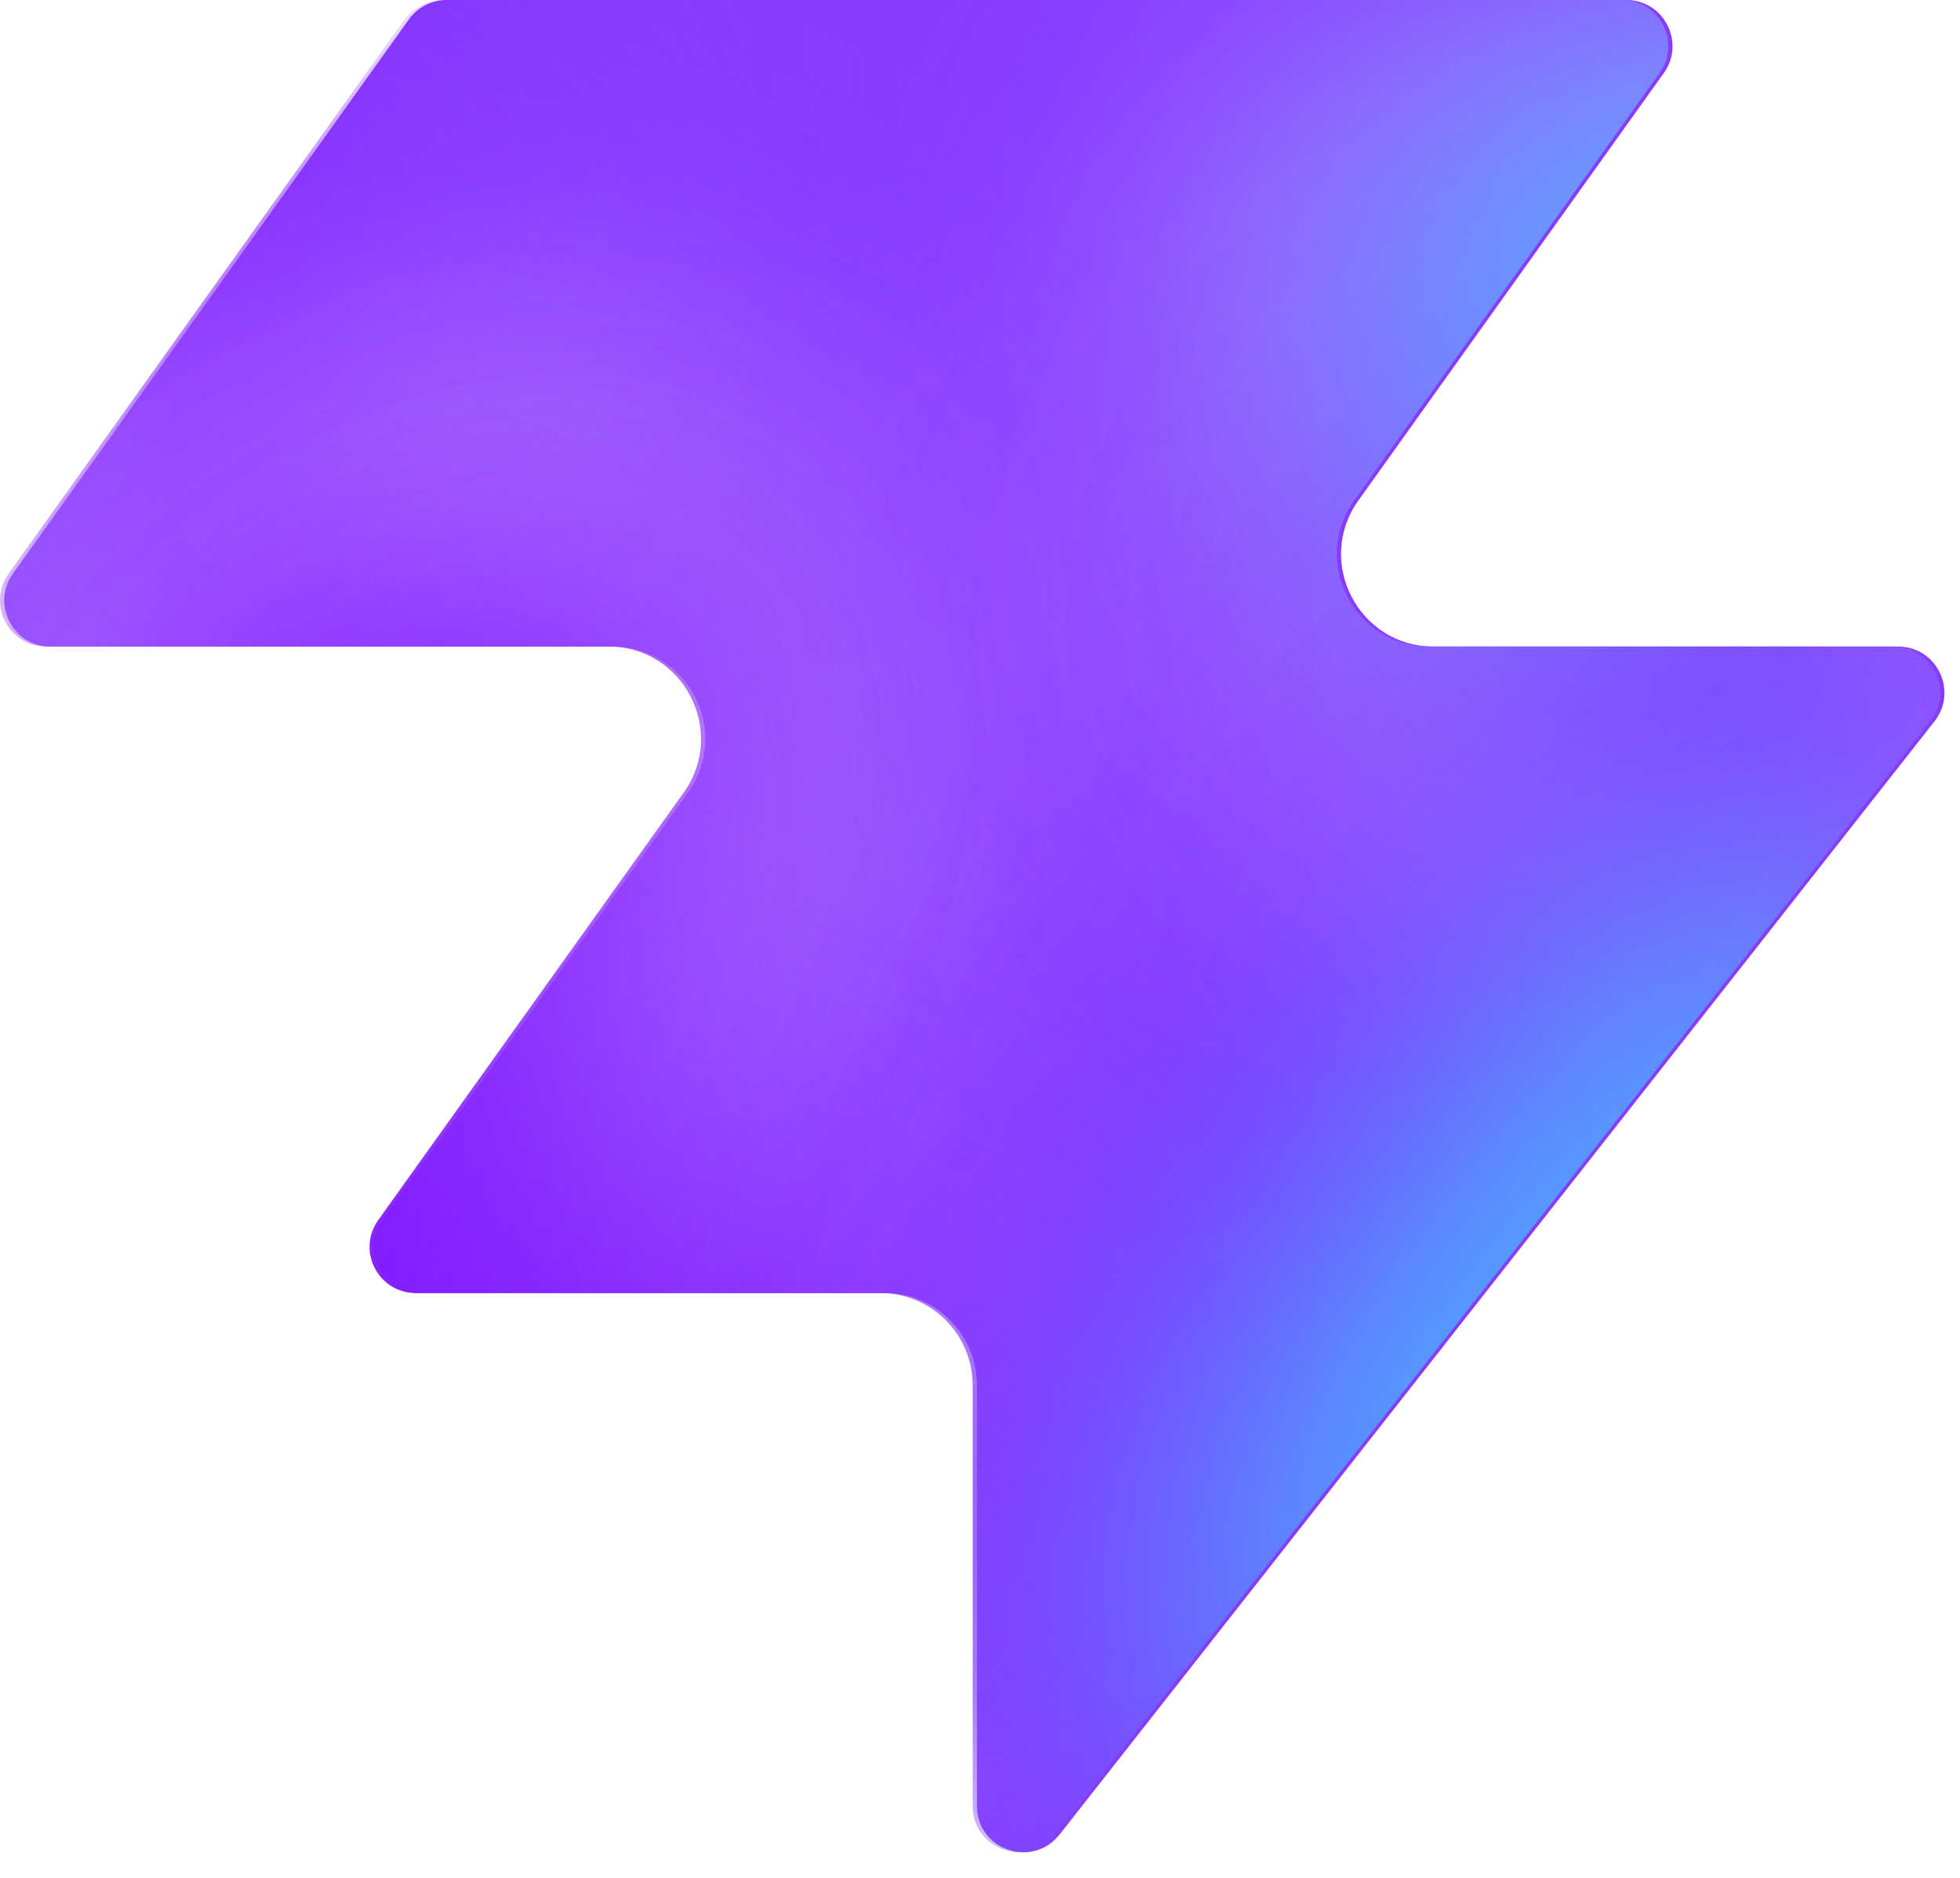
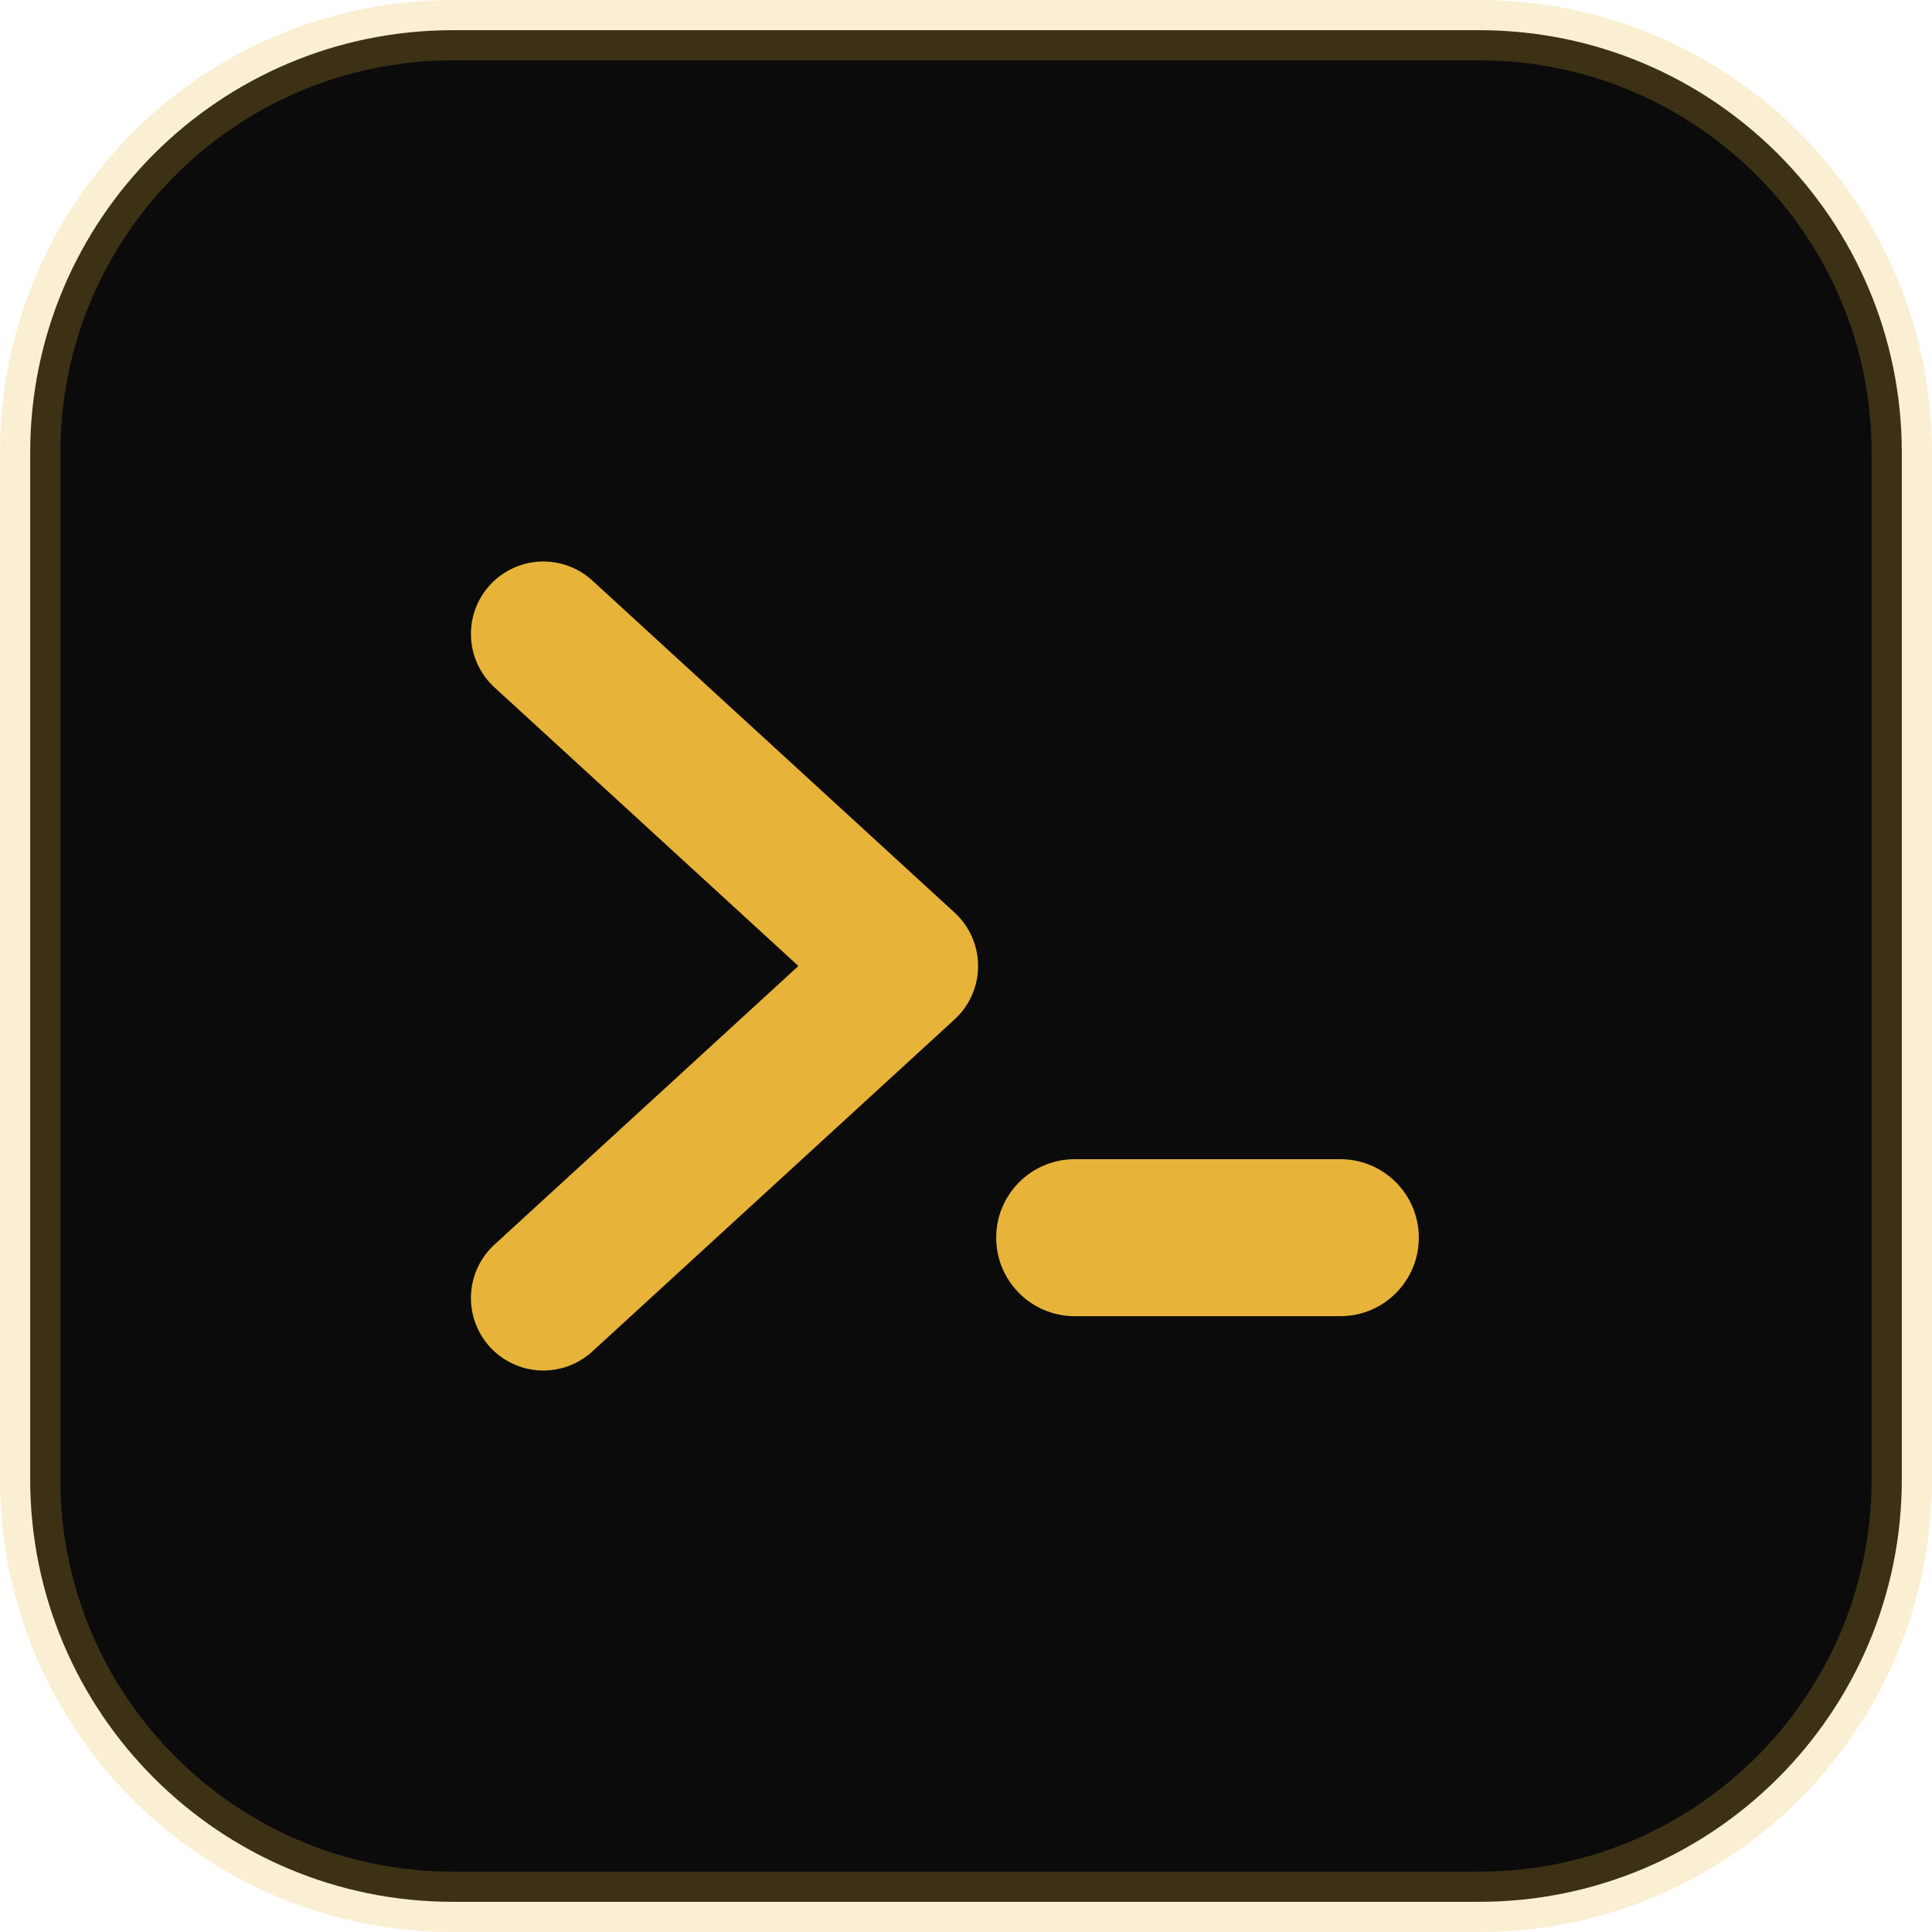
- <svg xmlns="http://www.w3.org/2000/svg" width="48" height="46" fill="none" viewBox="0 0 48 46">
-   <path fill="#863bff" d="M25.946 44.938c-.664.845-2.021.375-2.021-.698V33.937a2.26 2.26 0 0 0-2.262-2.262H10.287c-.92 0-1.456-1.04-.92-1.788l7.48-10.471c1.07-1.497 0-3.578-1.842-3.578H1.237c-.92 0-1.456-1.04-.92-1.788L10.013.474c.214-.297.556-.474.92-.474h28.894c.92 0 1.456 1.04.92 1.788l-7.48 10.471c-1.07 1.498 0 3.579 1.842 3.579h11.377c.943 0 1.473 1.088.89 1.83L25.947 44.94z" style="fill:#863bff;fill:color(display-p3 .525 .23 1);fill-opacity:1" />
-   <mask id="a" width="48" height="46" x="0" y="0" maskUnits="userSpaceOnUse" style="mask-type:alpha">
-     <path fill="#000" d="M25.842 44.938c-.664.844-2.021.375-2.021-.698V33.937a2.26 2.26 0 0 0-2.262-2.262H10.183c-.92 0-1.456-1.04-.92-1.788l7.48-10.471c1.07-1.498 0-3.579-1.842-3.579H1.133c-.92 0-1.456-1.04-.92-1.787L9.91.473c.214-.297.556-.474.92-.474h28.894c.92 0 1.456 1.04.92 1.788l-7.48 10.471c-1.07 1.498 0 3.578 1.842 3.578h11.377c.943 0 1.473 1.088.89 1.832L25.843 44.94z" style="fill:#000;fill-opacity:1" />
-   </mask>
-   <g mask="url(#a)">
-     <g filter="url(#b)">
-       <ellipse cx="5.508" cy="14.704" fill="#ede6ff" rx="5.508" ry="14.704" style="fill:#ede6ff;fill:color(display-p3 .927 .903 1);fill-opacity:1" transform="matrix(.00324 1 1 -.00324 -4.47 31.516)" />
-     </g>
-     <g filter="url(#c)">
-       <ellipse cx="10.399" cy="29.851" fill="#ede6ff" rx="10.399" ry="29.851" style="fill:#ede6ff;fill:color(display-p3 .927 .903 1);fill-opacity:1" transform="matrix(.00324 1 1 -.00324 -39.328 7.883)" />
-     </g>
-     <g filter="url(#d)">
-       <ellipse cx="5.508" cy="30.487" fill="#7e14ff" rx="5.508" ry="30.487" style="fill:#7e14ff;fill:color(display-p3 .492 .077 1);fill-opacity:1" transform="rotate(89.814 -25.913 -14.639)scale(1 -1)" />
-     </g>
-     <g filter="url(#e)">
-       <ellipse cx="5.508" cy="30.599" fill="#7e14ff" rx="5.508" ry="30.599" style="fill:#7e14ff;fill:color(display-p3 .492 .077 1);fill-opacity:1" transform="rotate(89.814 -32.644 -3.334)scale(1 -1)" />
-     </g>
-     <g filter="url(#f)">
-       <ellipse cx="5.508" cy="30.599" fill="#7e14ff" rx="5.508" ry="30.599" style="fill:#7e14ff;fill:color(display-p3 .492 .077 1);fill-opacity:1" transform="matrix(.00324 1 1 -.00324 -34.34 30.47)" />
-     </g>
-     <g filter="url(#g)">
-       <ellipse cx="14.072" cy="22.078" fill="#ede6ff" rx="14.072" ry="22.078" style="fill:#ede6ff;fill:color(display-p3 .927 .903 1);fill-opacity:1" transform="rotate(93.35 24.506 48.493)scale(-1 1)" />
-     </g>
-     <g filter="url(#h)">
-       <ellipse cx="3.47" cy="21.501" fill="#7e14ff" rx="3.47" ry="21.501" style="fill:#7e14ff;fill:color(display-p3 .492 .077 1);fill-opacity:1" transform="rotate(89.009 28.708 47.59)scale(-1 1)" />
-     </g>
-     <g filter="url(#i)">
-       <ellipse cx="3.47" cy="21.501" fill="#7e14ff" rx="3.47" ry="21.501" style="fill:#7e14ff;fill:color(display-p3 .492 .077 1);fill-opacity:1" transform="rotate(89.009 28.708 47.59)scale(-1 1)" />
-     </g>
-     <g filter="url(#j)">
-       <ellipse cx=".387" cy="8.972" fill="#7e14ff" rx="4.407" ry="29.108" style="fill:#7e14ff;fill:color(display-p3 .492 .077 1);fill-opacity:1" transform="rotate(39.51 .387 8.972)" />
-     </g>
-     <g filter="url(#k)">
-       <ellipse cx="47.523" cy="-6.092" fill="#7e14ff" rx="4.407" ry="29.108" style="fill:#7e14ff;fill:color(display-p3 .492 .077 1);fill-opacity:1" transform="rotate(37.892 47.523 -6.092)" />
-     </g>
-     <g filter="url(#l)">
-       <ellipse cx="41.412" cy="6.333" fill="#47bfff" rx="5.971" ry="9.665" style="fill:#47bfff;fill:color(display-p3 .28 .748 1);fill-opacity:1" transform="rotate(37.892 41.412 6.333)" />
-     </g>
-     <g filter="url(#m)">
-       <ellipse cx="-1.879" cy="38.332" fill="#7e14ff" rx="4.407" ry="29.108" style="fill:#7e14ff;fill:color(display-p3 .492 .077 1);fill-opacity:1" transform="rotate(37.892 -1.88 38.332)" />
-     </g>
-     <g filter="url(#n)">
-       <ellipse cx="-1.879" cy="38.332" fill="#7e14ff" rx="4.407" ry="29.108" style="fill:#7e14ff;fill:color(display-p3 .492 .077 1);fill-opacity:1" transform="rotate(37.892 -1.88 38.332)" />
-     </g>
-     <g filter="url(#o)">
-       <ellipse cx="35.651" cy="29.907" fill="#7e14ff" rx="4.407" ry="29.108" style="fill:#7e14ff;fill:color(display-p3 .492 .077 1);fill-opacity:1" transform="rotate(37.892 35.651 29.907)" />
-     </g>
-     <g filter="url(#p)">
-       <ellipse cx="38.418" cy="32.4" fill="#47bfff" rx="5.971" ry="15.297" style="fill:#47bfff;fill:color(display-p3 .28 .748 1);fill-opacity:1" transform="rotate(37.892 38.418 32.4)" />
-     </g>
-   </g>
-   <defs>
-     <filter id="b" width="60.045" height="41.654" x="-19.77" y="16.149" color-interpolation-filters="sRGB" filterUnits="userSpaceOnUse">
-       <feFlood flood-opacity="0" result="BackgroundImageFix" />
-       <feBlend in="SourceGraphic" in2="BackgroundImageFix" result="shape" />
-       <feGaussianBlur result="effect1_foregroundBlur_2002_17158" stdDeviation="7.659" />
-     </filter>
-     <filter id="c" width="90.34" height="51.437" x="-54.613" y="-7.533" color-interpolation-filters="sRGB" filterUnits="userSpaceOnUse">
-       <feFlood flood-opacity="0" result="BackgroundImageFix" />
-       <feBlend in="SourceGraphic" in2="BackgroundImageFix" result="shape" />
-       <feGaussianBlur result="effect1_foregroundBlur_2002_17158" stdDeviation="7.659" />
-     </filter>
-     <filter id="d" width="79.355" height="29.4" x="-49.64" y="2.03" color-interpolation-filters="sRGB" filterUnits="userSpaceOnUse">
-       <feFlood flood-opacity="0" result="BackgroundImageFix" />
-       <feBlend in="SourceGraphic" in2="BackgroundImageFix" result="shape" />
-       <feGaussianBlur result="effect1_foregroundBlur_2002_17158" stdDeviation="4.596" />
-     </filter>
-     <filter id="e" width="79.579" height="29.4" x="-45.045" y="20.029" color-interpolation-filters="sRGB" filterUnits="userSpaceOnUse">
-       <feFlood flood-opacity="0" result="BackgroundImageFix" />
-       <feBlend in="SourceGraphic" in2="BackgroundImageFix" result="shape" />
-       <feGaussianBlur result="effect1_foregroundBlur_2002_17158" stdDeviation="4.596" />
-     </filter>
-     <filter id="f" width="79.579" height="29.4" x="-43.513" y="21.178" color-interpolation-filters="sRGB" filterUnits="userSpaceOnUse">
-       <feFlood flood-opacity="0" result="BackgroundImageFix" />
-       <feBlend in="SourceGraphic" in2="BackgroundImageFix" result="shape" />
-       <feGaussianBlur result="effect1_foregroundBlur_2002_17158" stdDeviation="4.596" />
-     </filter>
-     <filter id="g" width="74.749" height="58.852" x="15.756" y="-17.901" color-interpolation-filters="sRGB" filterUnits="userSpaceOnUse">
-       <feFlood flood-opacity="0" result="BackgroundImageFix" />
-       <feBlend in="SourceGraphic" in2="BackgroundImageFix" result="shape" />
-       <feGaussianBlur result="effect1_foregroundBlur_2002_17158" stdDeviation="7.659" />
-     </filter>
-     <filter id="h" width="61.377" height="25.362" x="23.548" y="2.284" color-interpolation-filters="sRGB" filterUnits="userSpaceOnUse">
-       <feFlood flood-opacity="0" result="BackgroundImageFix" />
-       <feBlend in="SourceGraphic" in2="BackgroundImageFix" result="shape" />
-       <feGaussianBlur result="effect1_foregroundBlur_2002_17158" stdDeviation="4.596" />
-     </filter>
-     <filter id="i" width="61.377" height="25.362" x="23.548" y="2.284" color-interpolation-filters="sRGB" filterUnits="userSpaceOnUse">
-       <feFlood flood-opacity="0" result="BackgroundImageFix" />
-       <feBlend in="SourceGraphic" in2="BackgroundImageFix" result="shape" />
-       <feGaussianBlur result="effect1_foregroundBlur_2002_17158" stdDeviation="4.596" />
-     </filter>
-     <filter id="j" width="56.045" height="63.649" x="-27.636" y="-22.853" color-interpolation-filters="sRGB" filterUnits="userSpaceOnUse">
-       <feFlood flood-opacity="0" result="BackgroundImageFix" />
-       <feBlend in="SourceGraphic" in2="BackgroundImageFix" result="shape" />
-       <feGaussianBlur result="effect1_foregroundBlur_2002_17158" stdDeviation="4.596" />
-     </filter>
-     <filter id="k" width="54.814" height="64.646" x="20.116" y="-38.415" color-interpolation-filters="sRGB" filterUnits="userSpaceOnUse">
-       <feFlood flood-opacity="0" result="BackgroundImageFix" />
-       <feBlend in="SourceGraphic" in2="BackgroundImageFix" result="shape" />
-       <feGaussianBlur result="effect1_foregroundBlur_2002_17158" stdDeviation="4.596" />
-     </filter>
-     <filter id="l" width="33.541" height="35.313" x="24.641" y="-11.323" color-interpolation-filters="sRGB" filterUnits="userSpaceOnUse">
-       <feFlood flood-opacity="0" result="BackgroundImageFix" />
-       <feBlend in="SourceGraphic" in2="BackgroundImageFix" result="shape" />
-       <feGaussianBlur result="effect1_foregroundBlur_2002_17158" stdDeviation="4.596" />
-     </filter>
-     <filter id="m" width="54.814" height="64.646" x="-29.286" y="6.009" color-interpolation-filters="sRGB" filterUnits="userSpaceOnUse">
-       <feFlood flood-opacity="0" result="BackgroundImageFix" />
-       <feBlend in="SourceGraphic" in2="BackgroundImageFix" result="shape" />
-       <feGaussianBlur result="effect1_foregroundBlur_2002_17158" stdDeviation="4.596" />
-     </filter>
-     <filter id="n" width="54.814" height="64.646" x="-29.286" y="6.009" color-interpolation-filters="sRGB" filterUnits="userSpaceOnUse">
-       <feFlood flood-opacity="0" result="BackgroundImageFix" />
-       <feBlend in="SourceGraphic" in2="BackgroundImageFix" result="shape" />
-       <feGaussianBlur result="effect1_foregroundBlur_2002_17158" stdDeviation="4.596" />
-     </filter>
-     <filter id="o" width="54.814" height="64.646" x="8.244" y="-2.416" color-interpolation-filters="sRGB" filterUnits="userSpaceOnUse">
-       <feFlood flood-opacity="0" result="BackgroundImageFix" />
-       <feBlend in="SourceGraphic" in2="BackgroundImageFix" result="shape" />
-       <feGaussianBlur result="effect1_foregroundBlur_2002_17158" stdDeviation="4.596" />
-     </filter>
-     <filter id="p" width="39.409" height="43.623" x="18.713" y="10.588" color-interpolation-filters="sRGB" filterUnits="userSpaceOnUse">
-       <feFlood flood-opacity="0" result="BackgroundImageFix" />
-       <feBlend in="SourceGraphic" in2="BackgroundImageFix" result="shape" />
-       <feGaussianBlur result="effect1_foregroundBlur_2002_17158" stdDeviation="4.596" />
-     </filter>
-   </defs>
+ <svg xmlns="http://www.w3.org/2000/svg" width="32" height="32" viewBox="0 0 32 32" fill="none">
+   <rect x="0.5" y="0.5" width="31" height="31" rx="7" fill="#0B0B0C" stroke="#E8B339" stroke-opacity="0.22" />
+   <path d="M9 10.5 L15 16 L9 21.5" stroke="#E8B339" stroke-width="2.4" stroke-linecap="round" stroke-linejoin="round" />
+   <rect x="16.5" y="19.2" width="7" height="2.6" rx="1.3" fill="#E8B339" />
</svg>
